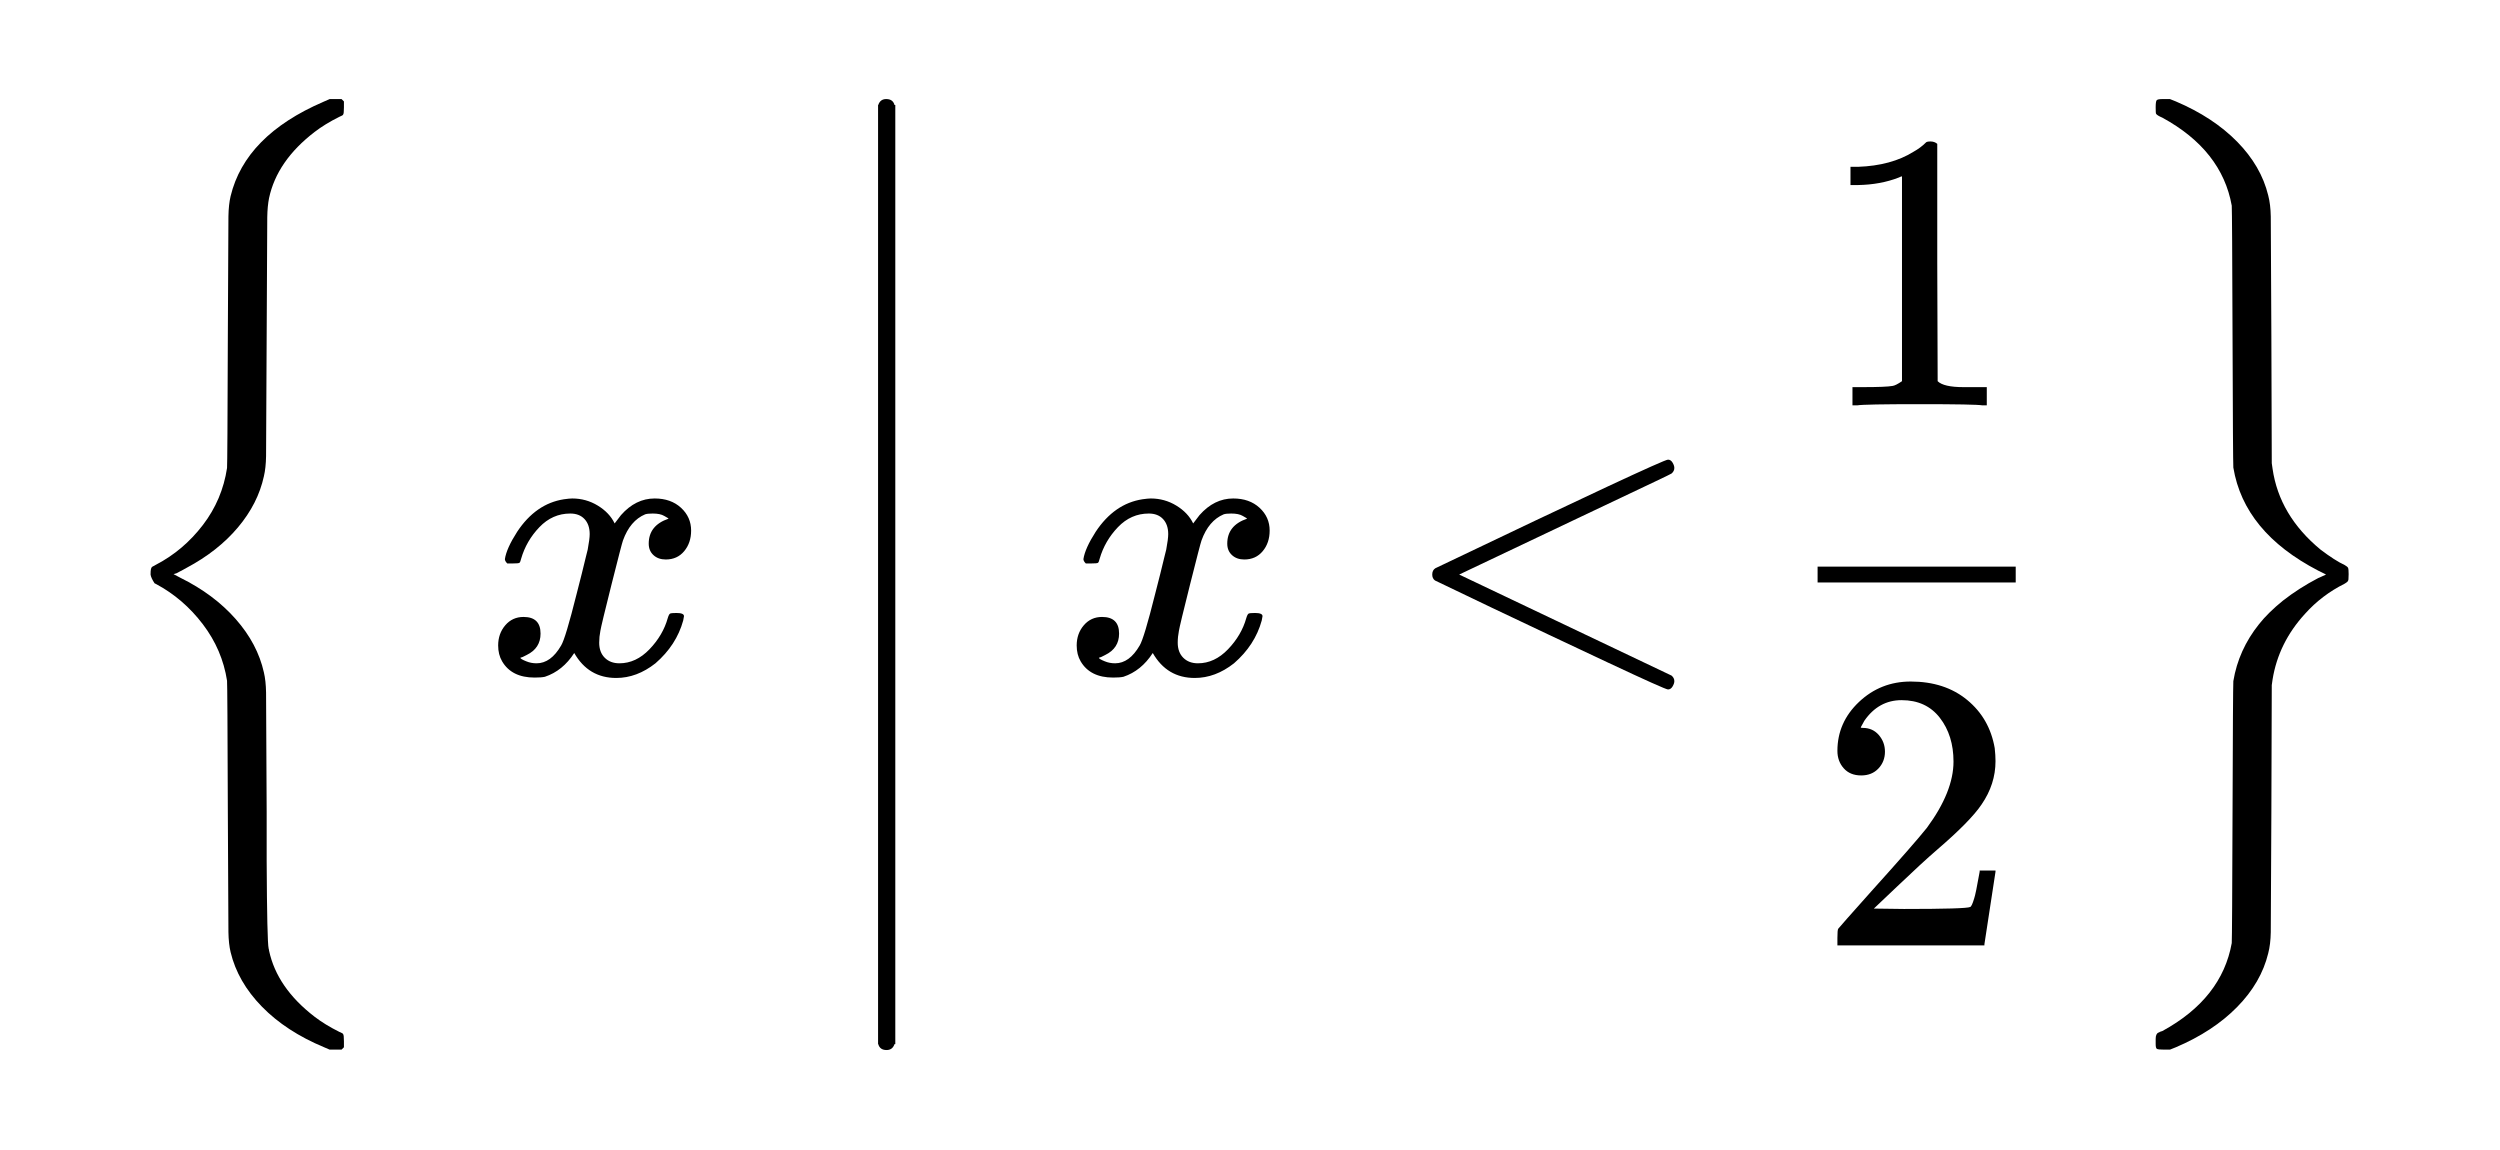
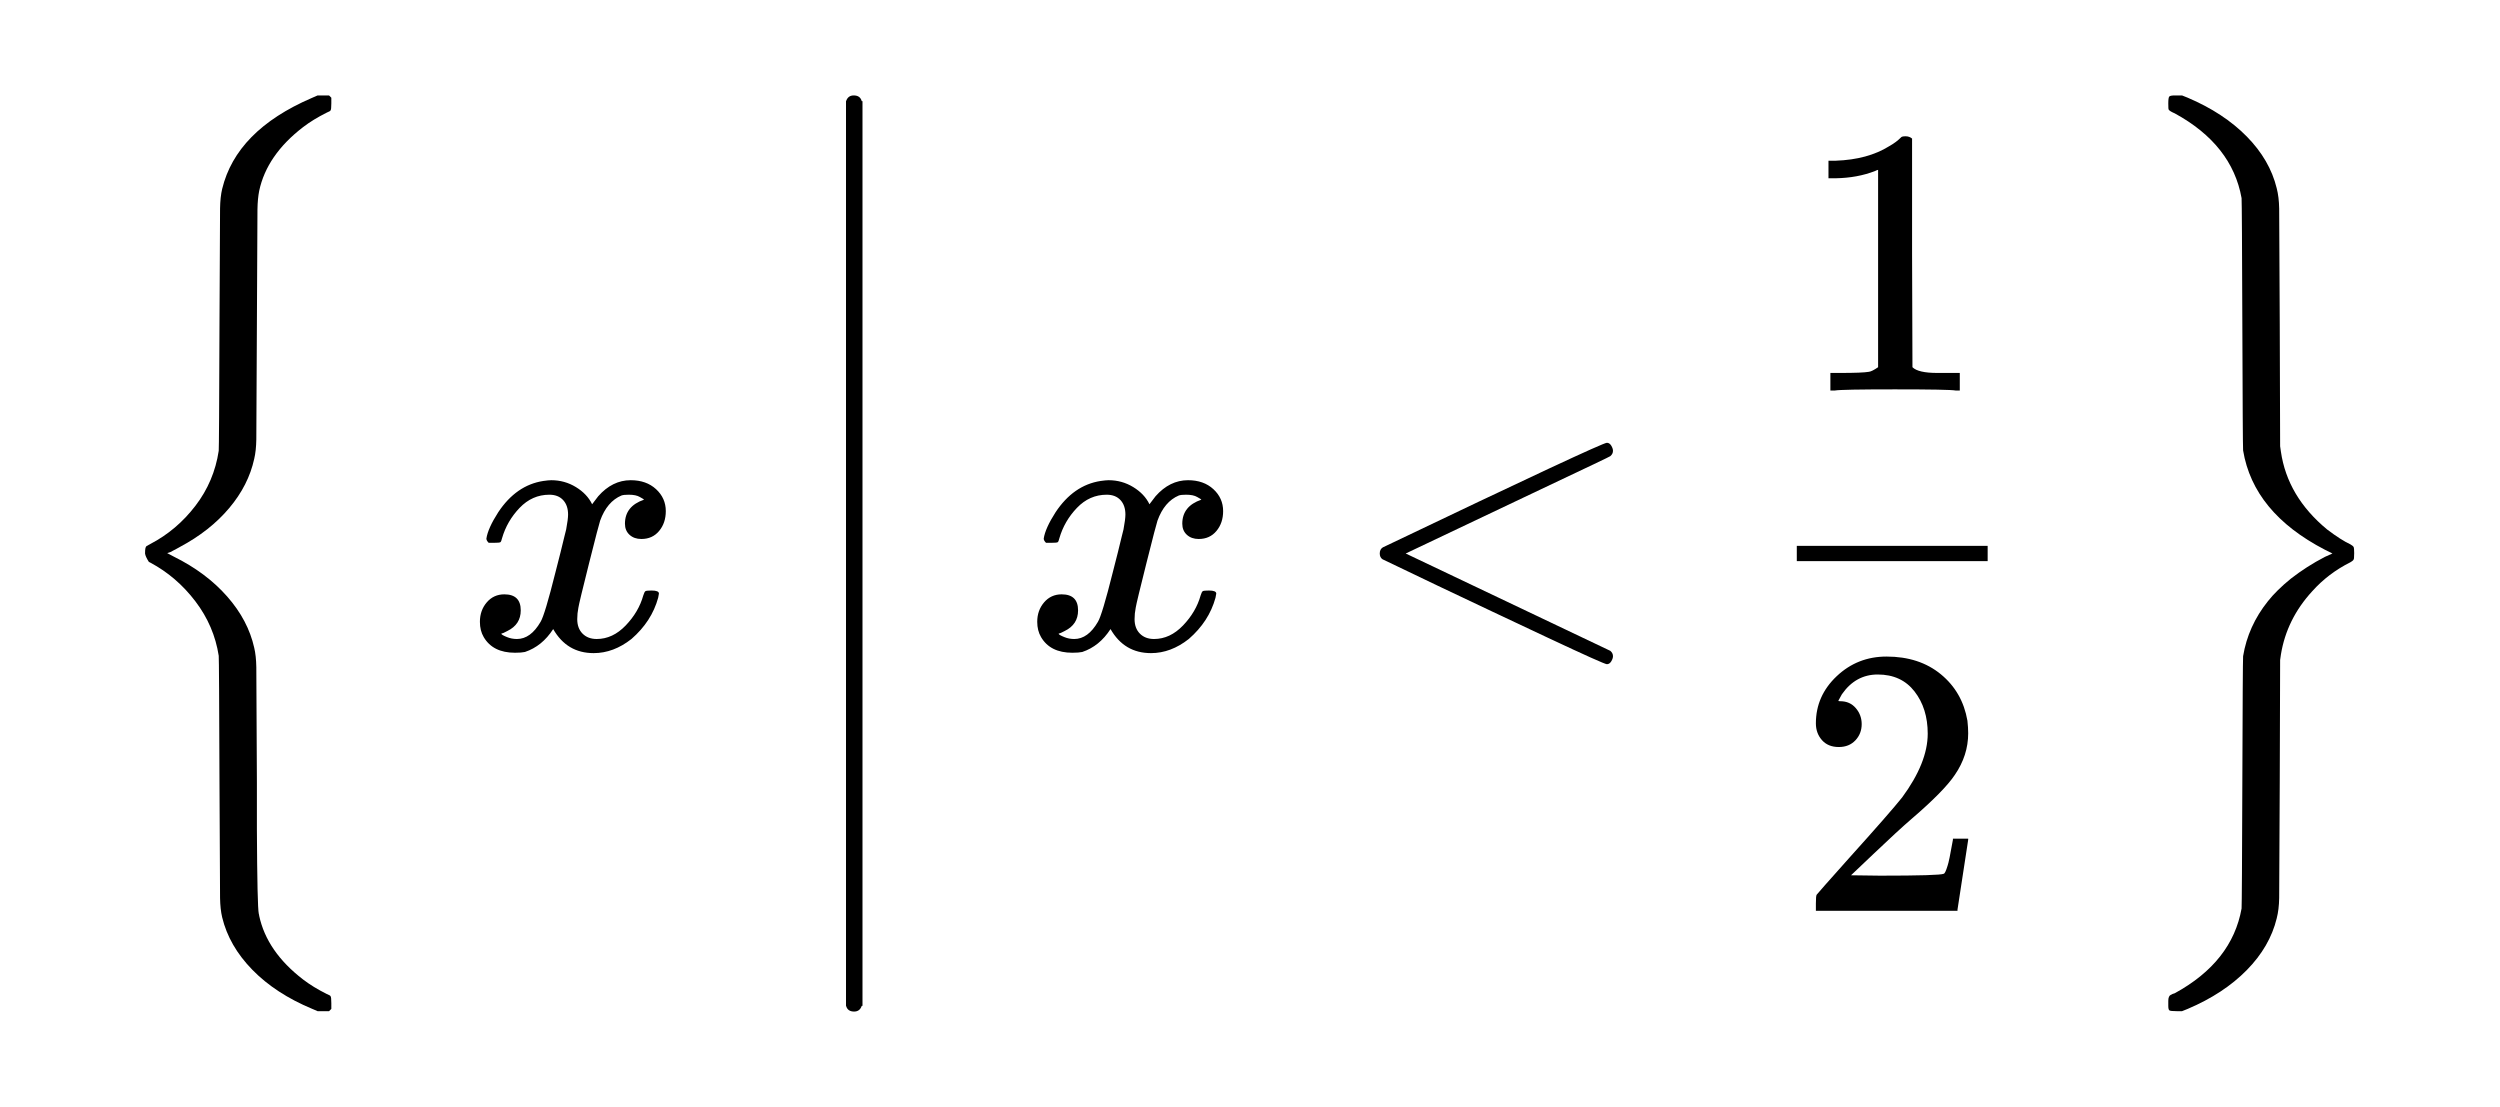
- <svg xmlns="http://www.w3.org/2000/svg" viewBox="0 0 252.376 116.002" width="252.376" height="116.002">
+ <svg xmlns="http://www.w3.org/2000/svg" viewBox="0 0 261.976 116.002" width="261.976" height="116.002">
  <path d="M34.72 105.721 L34.48 105.961 L33.28 105.961 L32.72 105.721 Q28.88 104.121 26.44 101.621 Q24 99.121 23.28 96.121 Q23.08 95.281 23.06 94.101 Q23.04 92.921 23 82.001 Q22.96 69.121 22.92 68.721 Q22.44 65.601 20.48 63.021 Q18.52 60.441 15.76 58.961 Q15.68 58.921 15.6 58.881 Q15.24 58.321 15.2 58.001 Q15.2 57.601 15.24 57.441 Q15.28 57.281 15.36 57.221 Q15.44 57.161 15.76 57.001 Q18.52 55.561 20.48 53.001 Q22.44 50.441 22.92 47.241 Q22.96 46.841 23 33.961 Q23.04 23.041 23.06 21.841 Q23.08 20.641 23.28 19.801 Q24.76 13.681 32.64 10.281 L33.28 10.001 L34.48 10.001 L34.72 10.241 L34.72 10.841 Q34.72 11.481 34.64 11.561 Q34.64 11.641 34.24 11.801 Q32.8 12.521 31.76 13.321 Q27.96 16.241 27.16 20.001 Q27 20.801 26.98 21.921 Q26.96 23.041 26.92 33.961 Q26.88 44.841 26.86 46.041 Q26.84 47.241 26.64 48.081 Q26.04 50.841 24.02 53.241 Q22 55.641 18.84 57.321 Q18.72 57.401 18.48 57.521 Q18.24 57.641 18.1 57.721 Q17.96 57.801 17.88 57.841 L17.52 57.961 L18.2 58.321 Q21.6 60.001 23.8 62.501 Q26 65.001 26.64 67.881 Q26.84 68.721 26.86 69.921 Q26.88 71.121 26.92 81.961 Q26.92 83.881 26.92 86.881 Q26.96 95.081 27.12 95.761 Q27.16 95.881 27.16 95.961 Q27.96 99.721 31.76 102.641 Q32.8 103.441 34.24 104.161 Q34.64 104.321 34.64 104.401 Q34.72 104.481 34.72 105.121 L34.72 105.721 L34.72 105.721 Z" fill="rgba(0,0,0,1)" fill-rule="evenodd" stroke="none" />
  <path d="M51.209 56.881 Q50.969 56.641 50.969 56.441 Q51.129 55.361 52.209 53.681 Q54.089 50.841 56.929 50.401 Q57.489 50.321 57.769 50.321 Q59.169 50.321 60.349 51.041 Q61.529 51.761 62.049 52.841 Q62.569 52.161 62.689 52.001 Q64.169 50.321 66.089 50.321 Q67.729 50.321 68.749 51.261 Q69.769 52.201 69.769 53.561 Q69.769 54.801 69.069 55.641 Q68.369 56.481 67.209 56.481 Q66.449 56.481 65.969 56.041 Q65.489 55.601 65.489 54.881 Q65.489 53.041 67.489 52.361 Q67.489 52.321 67.049 52.081 Q66.649 51.841 65.889 51.841 Q65.369 51.841 65.129 51.921 Q63.609 52.561 62.889 54.561 Q62.769 54.881 61.729 59.021 Q60.689 63.161 60.609 63.681 Q60.489 64.281 60.489 64.881 Q60.489 65.841 61.049 66.401 Q61.609 66.961 62.529 66.961 Q64.209 66.961 65.569 65.541 Q66.929 64.121 67.409 62.401 Q67.529 62.001 67.649 61.941 Q67.769 61.881 68.289 61.881 Q69.049 61.881 69.049 62.201 Q69.049 62.241 68.969 62.641 Q68.289 65.121 66.169 66.961 Q64.289 68.441 62.209 68.441 Q59.409 68.441 57.969 65.921 Q56.809 67.721 55.009 68.321 Q54.649 68.401 53.969 68.401 Q51.649 68.401 50.689 66.761 Q50.289 66.081 50.289 65.161 Q50.289 63.961 51.009 63.121 Q51.729 62.281 52.849 62.281 Q54.569 62.281 54.569 63.961 Q54.569 65.441 53.169 66.121 Q53.089 66.161 52.969 66.221 Q52.849 66.281 52.769 66.321 Q52.689 66.361 52.649 66.361 L52.529 66.401 Q52.529 66.521 53.129 66.761 Q53.609 66.961 54.169 66.961 Q55.609 66.961 56.649 65.161 Q57.089 64.441 58.209 59.961 Q58.449 59.041 58.729 57.921 Q59.009 56.801 59.149 56.201 Q59.289 55.601 59.329 55.481 Q59.529 54.401 59.529 53.921 Q59.529 52.961 59.009 52.401 Q58.489 51.841 57.569 51.841 Q55.769 51.841 54.449 53.221 Q53.129 54.601 52.609 56.401 Q52.529 56.761 52.429 56.821 Q52.329 56.881 51.769 56.881 L51.209 56.881 L51.209 56.881 Z" fill="rgba(0,0,0,1)" fill-rule="evenodd" stroke="none" />
  <path d="M88.661 10.6 L88.661 34 L88.661 82.001 L88.661 105.402 C88.768 105.802 89.048 106.002 89.501 106.002 C89.901 106.002 90.168 105.802 90.301 105.402 L90.301 82.001 L90.301 34 L90.301 10.6 C90.195 10.2 89.915 10 89.461 10 C89.061 10 88.795 10.2 88.661 10.6 Z" fill="rgba(0,0,0,1)" fill-rule="nonzero" stroke="none" />
  <path d="M90.381 10.6 L88.661 10.6 L88.661 34 L88.661 82.001 L88.661 105.402 L90.381 105.402 Z" fill="rgba(0,0,0,1)" fill-rule="nonzero" stroke="none" />
  <path d="M109.612 56.881 Q109.372 56.641 109.372 56.441 Q109.532 55.361 110.612 53.681 Q112.492 50.841 115.332 50.401 Q115.892 50.321 116.172 50.321 Q117.572 50.321 118.752 51.041 Q119.932 51.761 120.452 52.841 Q120.972 52.161 121.092 52.001 Q122.572 50.321 124.492 50.321 Q126.132 50.321 127.152 51.261 Q128.172 52.201 128.172 53.561 Q128.172 54.801 127.472 55.641 Q126.772 56.481 125.612 56.481 Q124.852 56.481 124.372 56.041 Q123.892 55.601 123.892 54.881 Q123.892 53.041 125.892 52.361 Q125.892 52.321 125.452 52.081 Q125.052 51.841 124.292 51.841 Q123.772 51.841 123.532 51.921 Q122.012 52.561 121.292 54.561 Q121.172 54.881 120.132 59.021 Q119.092 63.161 119.012 63.681 Q118.892 64.281 118.892 64.881 Q118.892 65.841 119.452 66.401 Q120.012 66.961 120.932 66.961 Q122.612 66.961 123.972 65.541 Q125.332 64.121 125.812 62.401 Q125.932 62.001 126.052 61.941 Q126.172 61.881 126.692 61.881 Q127.452 61.881 127.452 62.201 Q127.452 62.241 127.372 62.641 Q126.692 65.121 124.572 66.961 Q122.692 68.441 120.612 68.441 Q117.812 68.441 116.372 65.921 Q115.212 67.721 113.412 68.321 Q113.052 68.401 112.372 68.401 Q110.052 68.401 109.092 66.761 Q108.692 66.081 108.692 65.161 Q108.692 63.961 109.412 63.121 Q110.132 62.281 111.252 62.281 Q112.972 62.281 112.972 63.961 Q112.972 65.441 111.572 66.121 Q111.492 66.161 111.372 66.221 Q111.252 66.281 111.172 66.321 Q111.092 66.361 111.052 66.361 L110.932 66.401 Q110.932 66.521 111.532 66.761 Q112.012 66.961 112.572 66.961 Q114.012 66.961 115.052 65.161 Q115.492 64.441 116.612 59.961 Q116.852 59.041 117.132 57.921 Q117.412 56.801 117.552 56.201 Q117.692 55.601 117.732 55.481 Q117.932 54.401 117.932 53.921 Q117.932 52.961 117.412 52.401 Q116.892 51.841 115.972 51.841 Q114.172 51.841 112.852 53.221 Q111.532 54.601 111.012 56.401 Q110.932 56.761 110.832 56.821 Q110.732 56.881 110.172 56.881 L109.612 56.881 L109.612 56.881 Z" fill="rgba(0,0,0,1)" fill-rule="evenodd" stroke="none" />
  <path d="M169.025 68.761 Q169.025 69.001 168.845 69.301 Q168.665 69.601 168.385 69.601 Q168.105 69.601 162.225 66.841 Q156.345 64.081 150.625 61.361 L144.865 58.601 Q144.585 58.401 144.585 58.001 Q144.585 57.561 144.905 57.361 Q167.825 46.401 168.385 46.401 Q168.665 46.401 168.845 46.701 Q169.025 47.001 169.025 47.241 Q169.025 47.561 168.745 47.801 Q168.705 47.841 167.065 48.621 Q165.425 49.401 159.645 52.141 Q153.865 54.881 147.305 58.001 L168.745 68.201 Q169.025 68.441 169.025 68.761 L169.025 68.761 Z" fill="rgba(0,0,0,1)" fill-rule="evenodd" stroke="none" />
-   <path d="M200.127 40.921 Q199.447 40.801 193.767 40.801 Q188.167 40.801 187.487 40.921 L187.007 40.921 L187.007 39.081 L188.047 39.081 Q190.367 39.081 191.047 38.961 Q191.367 38.921 192.007 38.481 L192.007 17.801 Q191.927 17.801 191.687 17.921 Q189.847 18.641 187.567 18.681 L186.807 18.681 L186.807 16.841 L187.567 16.841 Q190.927 16.721 193.167 15.321 Q193.887 14.921 194.407 14.401 Q194.487 14.281 194.887 14.281 Q195.287 14.281 195.567 14.521 L195.567 26.481 L195.607 38.481 Q196.207 39.081 198.207 39.081 L199.527 39.081 L200.567 39.081 L200.567 40.921 L200.127 40.921 L200.127 40.921 Z" fill="rgba(0,0,0,1)" fill-rule="evenodd" stroke="none" />
-   <path d="M187.887 78.281 Q186.767 78.281 186.127 77.561 Q185.487 76.841 185.487 75.801 Q185.487 72.921 187.667 70.861 Q189.847 68.801 192.887 68.801 Q196.327 68.801 198.587 70.661 Q200.847 72.521 201.367 75.521 Q201.447 76.241 201.447 76.841 Q201.447 79.161 200.047 81.201 Q198.927 82.881 195.527 85.801 Q194.087 87.041 191.527 89.481 L189.167 91.721 L192.207 91.761 Q198.487 91.761 198.887 91.561 Q199.047 91.521 199.287 90.721 Q199.447 90.281 199.847 88.001 L199.847 87.881 L201.447 87.881 L201.447 88.001 L200.327 95.321 L200.327 95.441 L185.487 95.441 L185.487 94.681 Q185.487 93.881 185.567 93.761 Q185.607 93.681 188.927 89.961 Q193.287 85.121 194.527 83.561 Q197.207 79.921 197.207 76.881 Q197.207 74.241 195.827 72.461 Q194.447 70.681 191.967 70.681 Q189.647 70.681 188.207 72.761 Q188.127 72.921 187.967 73.201 Q187.847 73.401 187.847 73.441 Q187.847 73.481 188.047 73.481 Q189.047 73.481 189.667 74.201 Q190.287 74.921 190.287 75.881 Q190.287 76.881 189.627 77.581 Q188.967 78.281 187.887 78.281 L187.887 78.281 Z" fill="rgba(0,0,0,1)" fill-rule="evenodd" stroke="none" />
-   <rect x="183.487" y="57.201" width="20" height="1.6" fill="rgba(0,0,0,1)" />
-   <path d="M217.616 10.841 Q217.616 10.241 217.716 10.121 Q217.816 10.001 218.296 10.001 L218.496 10.001 L219.056 10.001 L219.656 10.241 Q223.416 11.841 225.836 14.301 Q228.256 16.761 228.976 19.721 Q229.216 20.641 229.236 21.861 Q229.256 23.081 229.296 33.961 L229.336 46.761 L229.416 47.321 Q230.096 52.041 234.256 55.481 Q235.736 56.601 236.696 57.041 Q236.976 57.201 237.036 57.321 Q237.096 57.441 237.096 57.961 Q237.096 58.361 237.076 58.501 Q237.056 58.641 236.976 58.721 Q236.896 58.801 236.696 58.921 Q234.376 60.081 232.696 61.961 Q230.016 64.881 229.416 68.601 L229.336 69.161 L229.296 82.001 Q229.256 92.881 229.236 94.101 Q229.216 95.321 228.976 96.241 Q228.256 99.201 225.836 101.661 Q223.416 104.121 219.656 105.721 L219.056 105.961 L218.496 105.961 Q217.856 105.961 217.736 105.881 Q217.616 105.801 217.616 105.401 L217.616 105.121 L217.616 104.881 Q217.616 104.361 217.896 104.241 Q217.936 104.241 218.056 104.161 L218.296 104.081 Q224.296 100.801 225.296 95.201 Q225.336 94.521 225.376 81.981 Q225.416 69.441 225.456 68.761 Q225.976 65.601 228.056 63.001 Q228.976 61.841 230.456 60.641 Q232.096 59.361 234.016 58.361 L234.816 58.001 L234.016 57.601 Q226.536 53.721 225.456 47.201 Q225.416 46.561 225.376 34.001 Q225.336 21.441 225.296 20.761 Q224.296 15.161 218.296 11.881 Q217.736 11.641 217.656 11.481 Q217.616 11.441 217.616 10.841 L217.616 10.841 Z" fill="rgba(0,0,0,1)" fill-rule="evenodd" stroke="none" />
+   <path d="M204.927 40.921 Q204.247 40.801 198.567 40.801 Q192.967 40.801 192.287 40.921 L191.807 40.921 L191.807 39.081 L192.847 39.081 Q195.167 39.081 195.847 38.961 Q196.167 38.921 196.807 38.481 L196.807 17.801 Q196.727 17.801 196.487 17.921 Q194.647 18.641 192.367 18.681 L191.607 18.681 L191.607 16.841 L192.367 16.841 Q195.727 16.721 197.967 15.321 Q198.687 14.921 199.207 14.401 Q199.287 14.281 199.687 14.281 Q200.087 14.281 200.367 14.521 L200.367 26.481 L200.407 38.481 Q201.007 39.081 203.007 39.081 L204.327 39.081 L205.367 39.081 L205.367 40.921 L204.927 40.921 L204.927 40.921 Z" fill="rgba(0,0,0,1)" fill-rule="evenodd" stroke="none" />
+   <path d="M192.687 78.281 Q191.567 78.281 190.927 77.561 Q190.287 76.841 190.287 75.801 Q190.287 72.921 192.467 70.861 Q194.647 68.801 197.687 68.801 Q201.127 68.801 203.387 70.661 Q205.647 72.521 206.167 75.521 Q206.247 76.241 206.247 76.841 Q206.247 79.161 204.847 81.201 Q203.727 82.881 200.327 85.801 Q198.887 87.041 196.327 89.481 L193.967 91.721 L197.007 91.761 Q203.287 91.761 203.687 91.561 Q203.847 91.521 204.087 90.721 Q204.247 90.281 204.647 88.001 L204.647 87.881 L206.247 87.881 L206.247 88.001 L205.127 95.321 L205.127 95.441 L190.287 95.441 L190.287 94.681 Q190.287 93.881 190.367 93.761 Q190.407 93.681 193.727 89.961 Q198.087 85.121 199.327 83.561 Q202.007 79.921 202.007 76.881 Q202.007 74.241 200.627 72.461 Q199.247 70.681 196.767 70.681 Q194.447 70.681 193.007 72.761 Q192.927 72.921 192.767 73.201 Q192.647 73.401 192.647 73.441 Q192.647 73.481 192.847 73.481 Q193.847 73.481 194.467 74.201 Q195.087 74.921 195.087 75.881 Q195.087 76.881 194.427 77.581 Q193.767 78.281 192.687 78.281 L192.687 78.281 Z" fill="rgba(0,0,0,1)" fill-rule="evenodd" stroke="none" />
+   <rect x="188.287" y="57.201" width="20" height="1.6" fill="rgba(0,0,0,1)" />
+   <path d="M227.216 10.841 Q227.216 10.241 227.316 10.121 Q227.416 10.001 227.896 10.001 L228.096 10.001 L228.656 10.001 L229.256 10.241 Q233.016 11.841 235.436 14.301 Q237.856 16.761 238.576 19.721 Q238.816 20.641 238.836 21.861 Q238.856 23.081 238.896 33.961 L238.936 46.761 L239.016 47.321 Q239.696 52.041 243.856 55.481 Q245.336 56.601 246.296 57.041 Q246.576 57.201 246.636 57.321 Q246.696 57.441 246.696 57.961 Q246.696 58.361 246.676 58.501 Q246.656 58.641 246.576 58.721 Q246.496 58.801 246.296 58.921 Q243.976 60.081 242.296 61.961 Q239.616 64.881 239.016 68.601 L238.936 69.161 L238.896 82.001 Q238.856 92.881 238.836 94.101 Q238.816 95.321 238.576 96.241 Q237.856 99.201 235.436 101.661 Q233.016 104.121 229.256 105.721 L228.656 105.961 L228.096 105.961 Q227.456 105.961 227.336 105.881 Q227.216 105.801 227.216 105.401 L227.216 105.121 L227.216 104.881 Q227.216 104.361 227.496 104.241 Q227.536 104.241 227.656 104.161 L227.896 104.081 Q233.896 100.801 234.896 95.201 Q234.936 94.521 234.976 81.981 Q235.016 69.441 235.056 68.761 Q235.576 65.601 237.656 63.001 Q238.576 61.841 240.056 60.641 Q241.696 59.361 243.616 58.361 L244.416 58.001 L243.616 57.601 Q236.136 53.721 235.056 47.201 Q235.016 46.561 234.976 34.001 Q234.936 21.441 234.896 20.761 Q233.896 15.161 227.896 11.881 Q227.336 11.641 227.256 11.481 Q227.216 11.441 227.216 10.841 L227.216 10.841 Z" fill="rgba(0,0,0,1)" fill-rule="evenodd" stroke="none" />
</svg>
